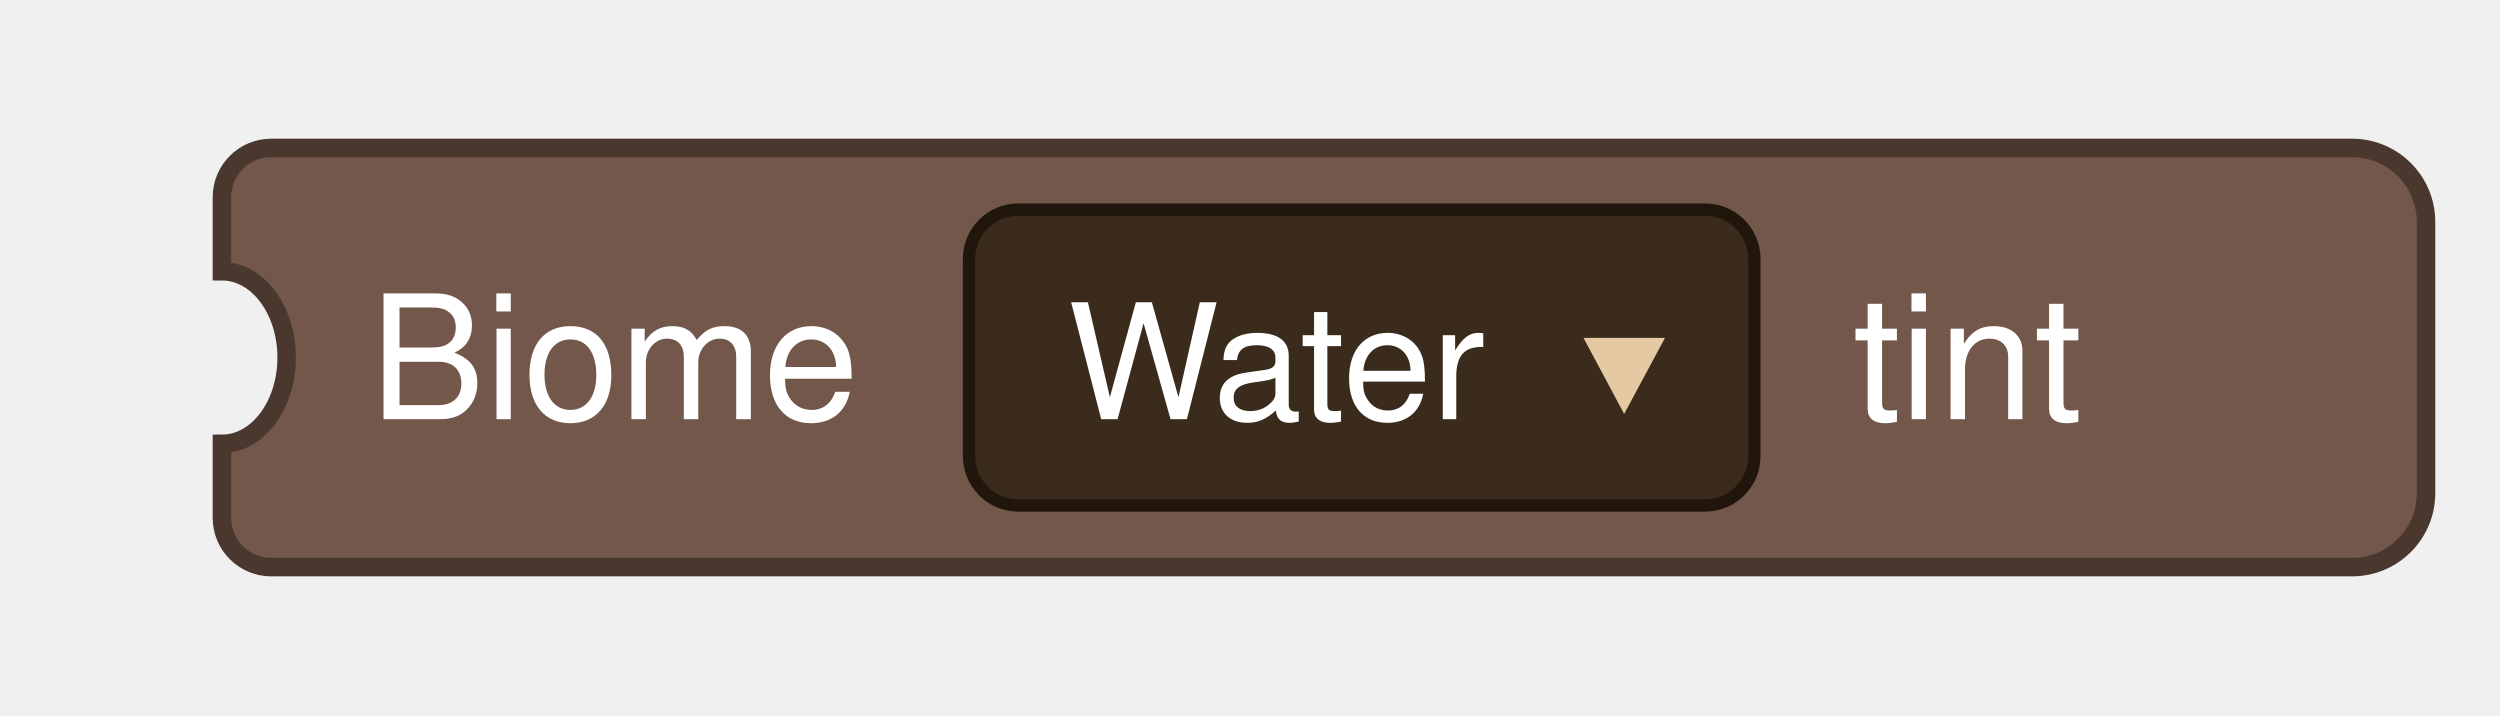
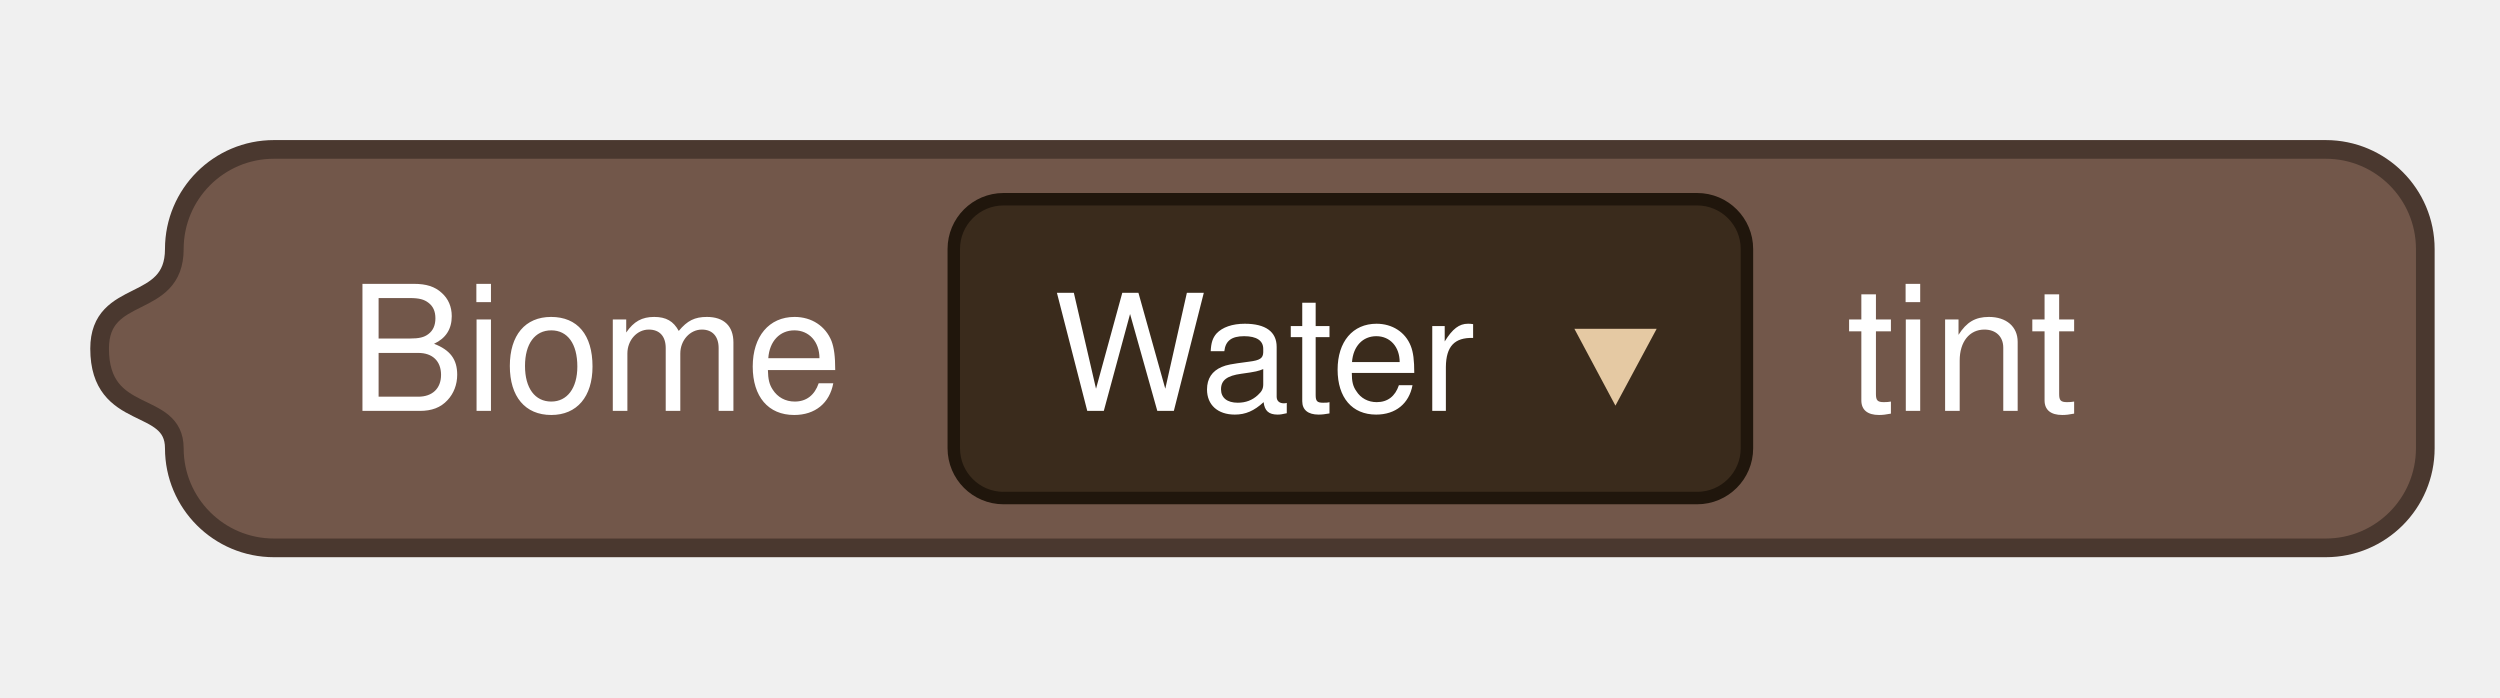
- <svg xmlns="http://www.w3.org/2000/svg" width="202.78" height="58" viewBox="0 0 202.78 58">
-   <path d="M 22 12       H 190.78       a 6 6 0 0 1 6 6       V 40       a 6 6 0 0 1 -6 6       H 22       a 4 4 0 0 1 -4 -4       V 36       a 3 4 0 0 0 0 -14       V 16       a 4 4 0 0 1 4 -4 Z" fill="#72574A" stroke="#4A382F" stroke-width="1.5" />
-   <text x="30" y="34" font-size="14" font-family="Segoe UI, Verdana, Helvetica, sans-serif" fill="#ffffff">Biome</text>
-   <rect x="78.6" y="17" width="63.7" height="24" rx="4" fill="#3a2b1c" stroke="#20160c" />
-   <text x="86.6" y="34" font-size="13" font-family="Segoe UI, Verdana, Helvetica, sans-serif" fill="#ffffff">Water</text>
-   <text x="126.3" y="34" font-size="11" font-family="Segoe UI, Verdana, Helvetica, sans-serif" fill="#e5c9a3">▼</text>
-   <text x="150.3" y="34" font-size="14" font-family="Segoe UI, Verdana, Helvetica, sans-serif" fill="#ffffff">tint</text>
+ <svg xmlns="http://www.w3.org/2000/svg" width="200.78" height="56" viewBox="0 0 200.78 56">
+   <path d="M 22 12       H 186.78       a 8 8 0 0 1 8 8       V 36       a 8 8 0 0 1 -8 8       H 22       a 8 8 0 0 1 -8 -8       V 36       c 0,-4 -6,-2 -6,-8 c 0,-5 6,-3 6,-8       V 20       a 8 8 0 0 1 8 -8 Z" fill="#72574A" stroke="#4A382F" stroke-width="1.5" />
+   <text x="28" y="33" font-size="14" font-family="Segoe UI, Verdana, Helvetica, sans-serif" fill="#ffffff">Biome</text>
+   <rect x="76.6" y="16" width="63.7" height="24" rx="4" fill="#3a2b1c" stroke="#20160c" />
+   <text x="84.6" y="33" font-size="13" font-family="Segoe UI, Verdana, Helvetica, sans-serif" fill="#ffffff">Water</text>
+   <text x="124.3" y="33" font-size="11" font-family="Segoe UI, Verdana, Helvetica, sans-serif" fill="#e5c9a3">▼</text>
+   <text x="148.3" y="33" font-size="14" font-family="Segoe UI, Verdana, Helvetica, sans-serif" fill="#ffffff">tint</text>
</svg>
